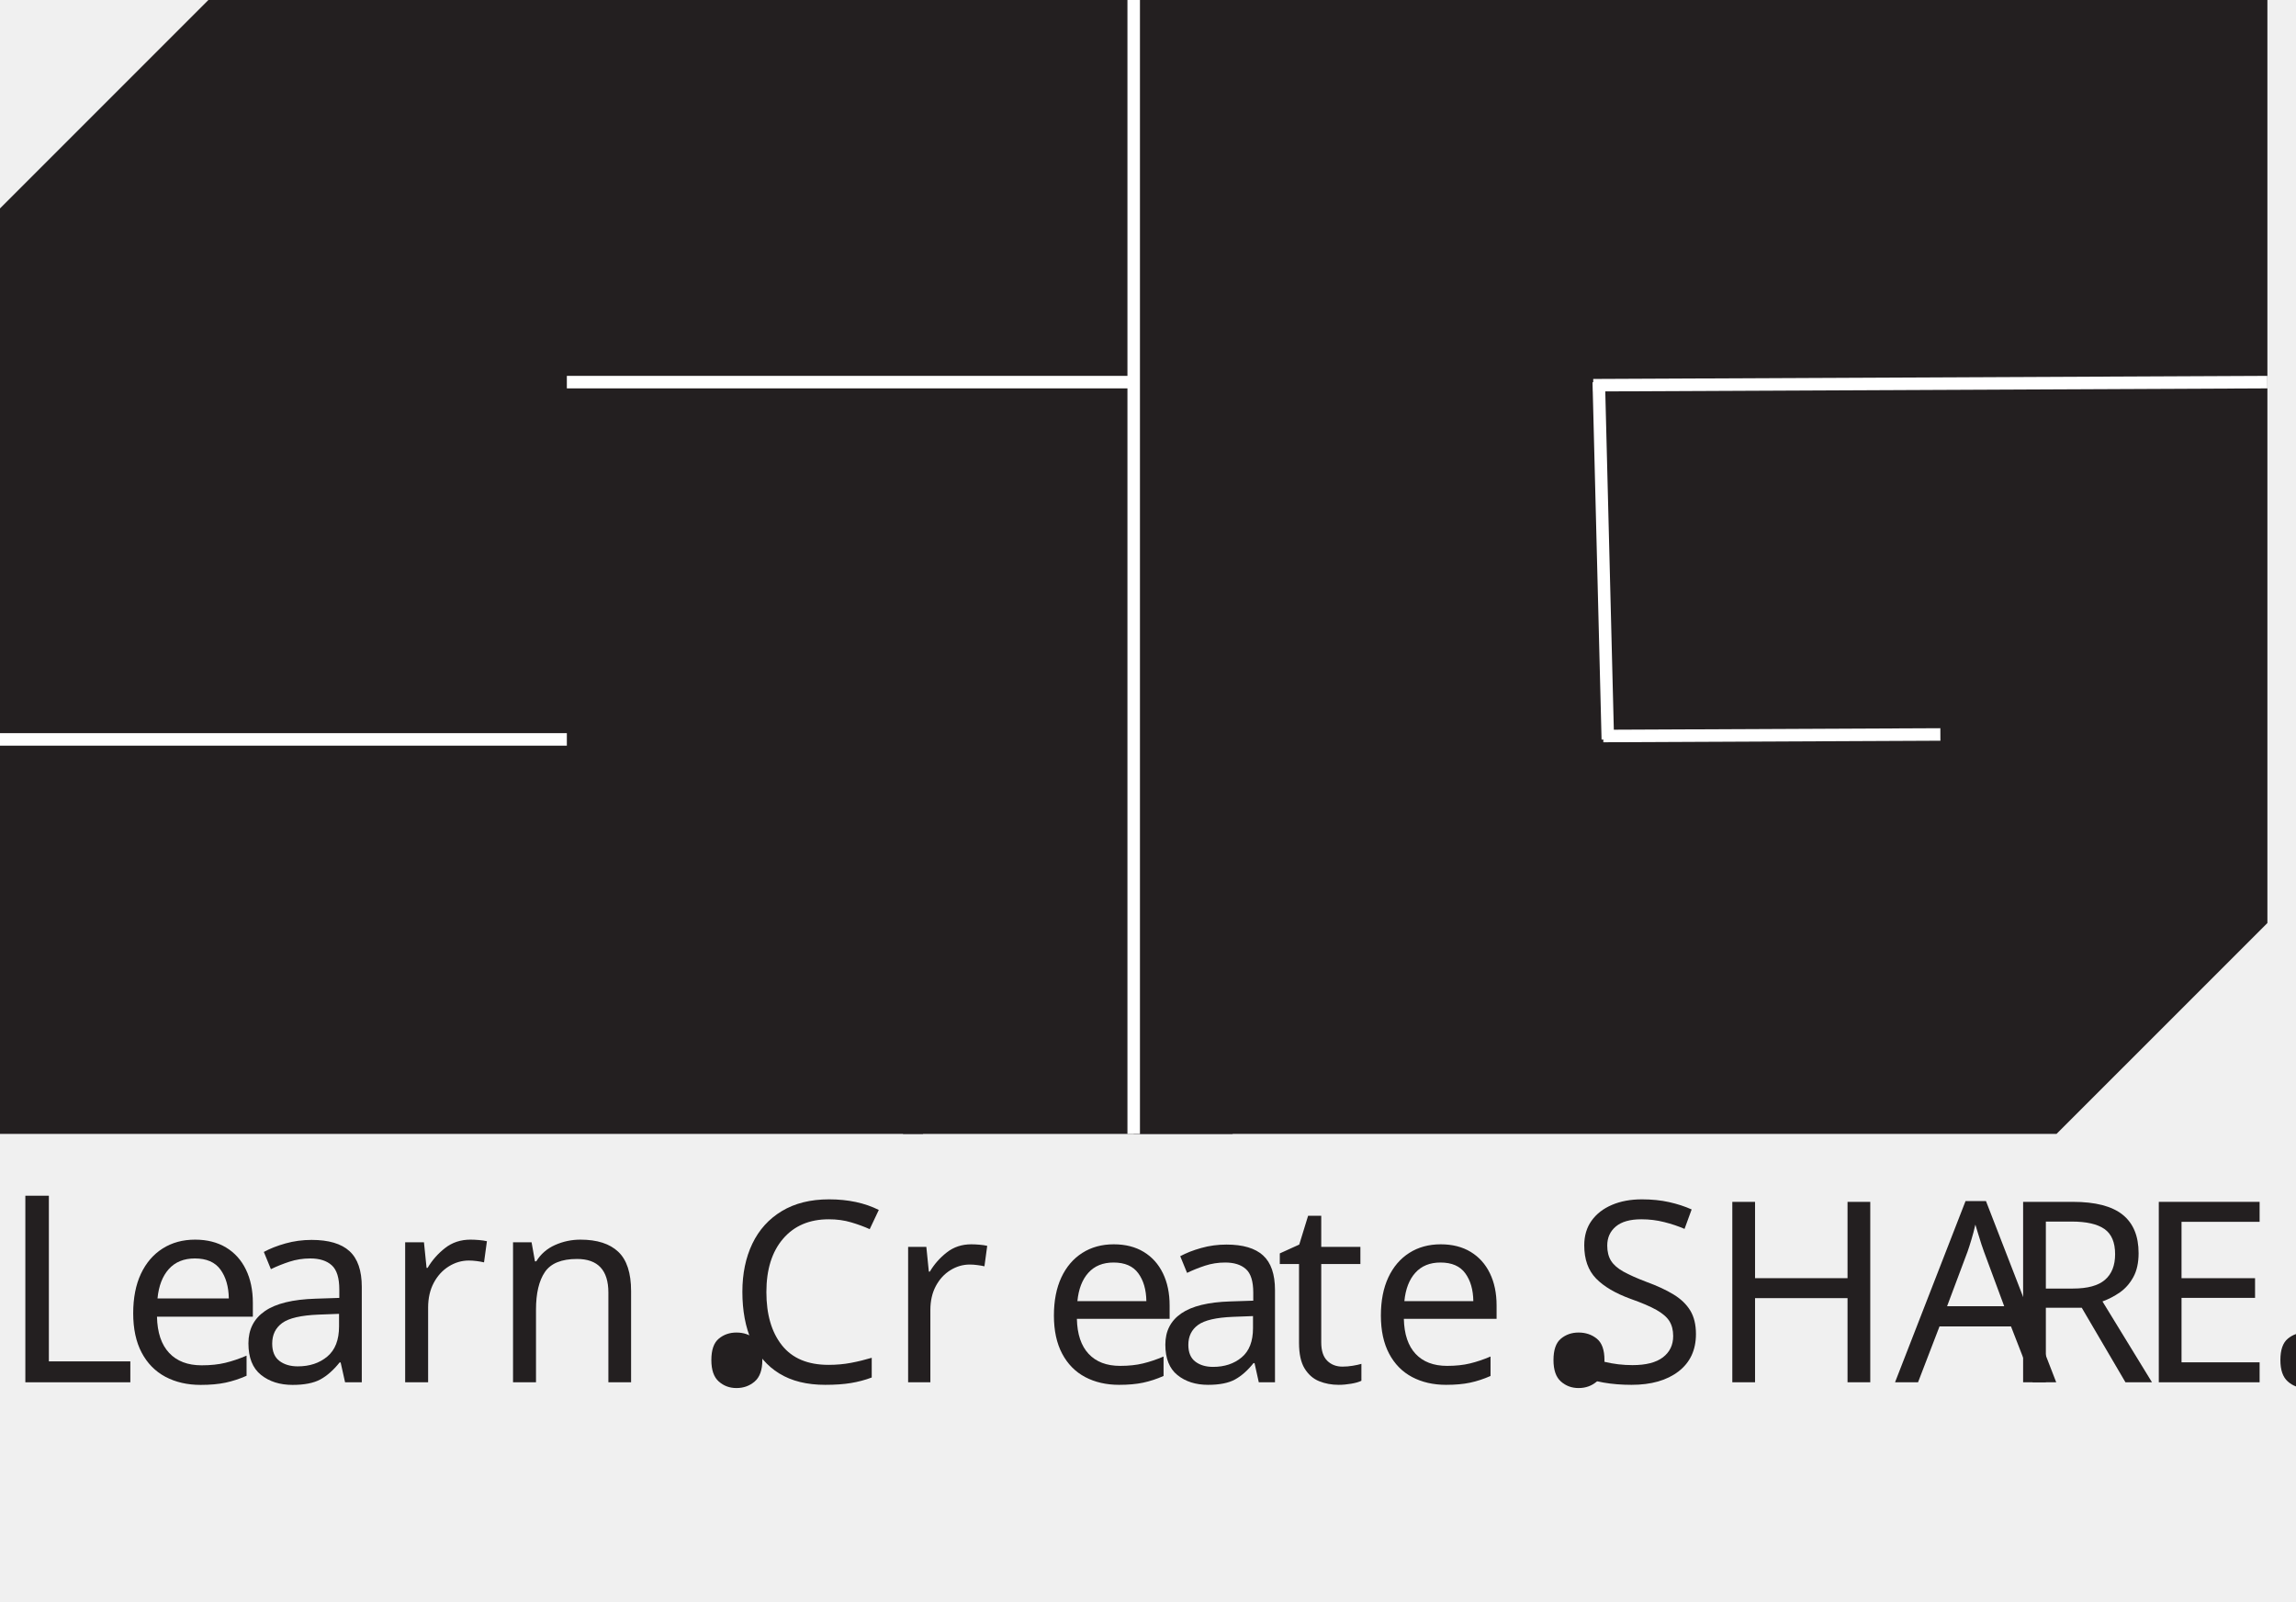
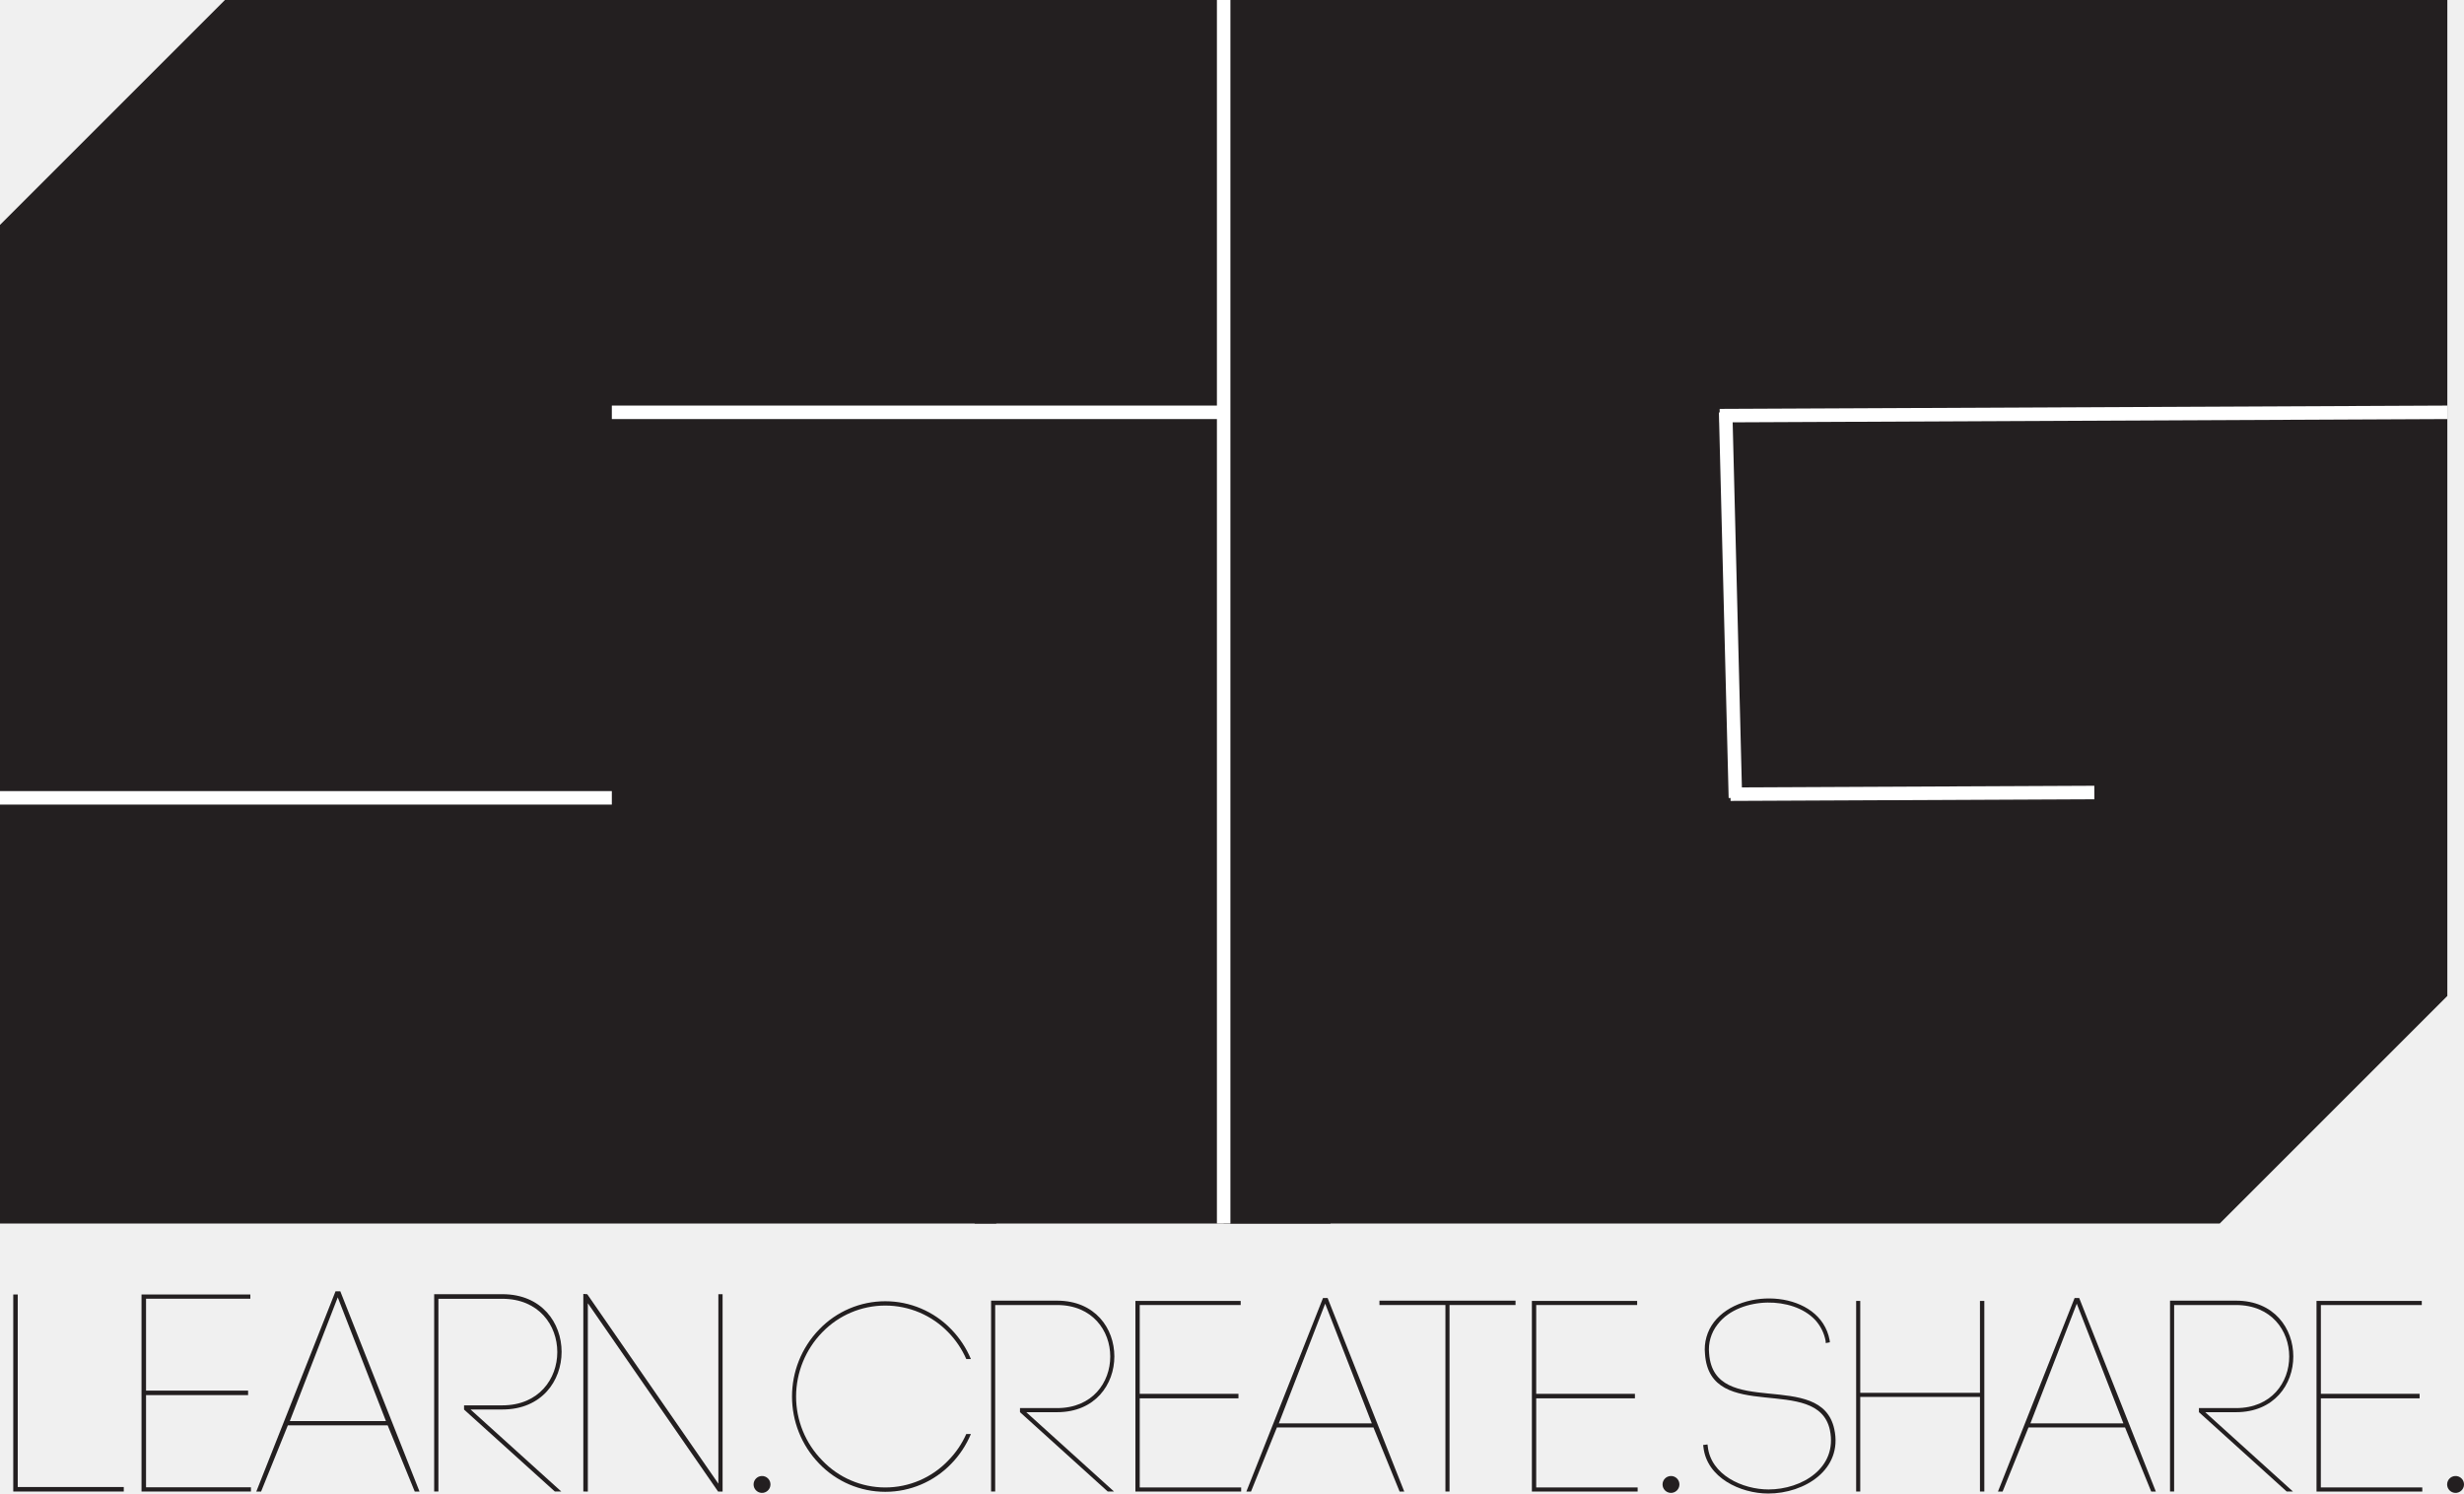
- <svg xmlns="http://www.w3.org/2000/svg" id="Layer_1" data-name="Layer 1" viewBox="0 0 1101.28 768.18">
+ <svg xmlns="http://www.w3.org/2000/svg" id="Layer_1" data-name="Layer 1" viewBox="0 0 1094.97 663.74">
  <defs>
-     <style>.cls-1,.cls-4{fill:#231f20;}.cls-2,.cls-3{fill:none;}.cls-2{stroke:#fff;stroke-miterlimit:10;stroke-width:6px;}.cls-4{font-size:125.29px;font-family:Code-Light, Code Light;}.cls-5{letter-spacing:-0.01em;}.cls-10,.cls-13,.cls-6{font-size:197.21px;}.cls-6{letter-spacing:0em;}.cls-11,.cls-12,.cls-7,.cls-8,.cls-9{font-size:121.19px;}.cls-8{letter-spacing:-0.01em;}.cls-9{letter-spacing:-0.1em;}.cls-10{letter-spacing:0em;}.cls-11{letter-spacing:0em;}.cls-12{letter-spacing:0.01em;}</style>
+     <style>.cls-1{fill:#231f20;}.cls-2,.cls-3{fill:none;}.cls-2{stroke:#fff;stroke-miterlimit:10;stroke-width:6px;}</style>
  </defs>
  <polygon class="cls-1" points="543.78 0 543.78 442.64 442.63 543.78 0 543.78 0 99.95 99.96 0 543.78 0" />
  <line class="cls-2" x1="543.78" y1="183.25" x2="271.89" y2="183.25" />
  <line class="cls-2" x1="271.89" y1="354.59" y2="354.59" />
  <line class="cls-3" x1="99.96" y2="99.95" />
  <line class="cls-3" x1="543.78" y1="442.64" x2="442.63" y2="543.78" />
  <polygon class="cls-1" points="1087.56 0 1087.56 442.64 987.95 542.24 986.41 543.78 543.78 543.78 543.78 99.95 643.74 0 1087.56 0" />
  <line class="cls-2" x1="1087.56" y1="183.25" x2="764.21" y2="184.73" />
  <line class="cls-2" x1="771.19" y1="354.59" x2="766.86" y2="183.25" />
  <line class="cls-2" x1="930.7" y1="352.22" x2="769.03" y2="352.96" />
  <rect class="cls-1" x="469.13" width="179.97" height="99.95" />
  <rect class="cls-1" x="433.13" y="442.64" width="158.12" height="101.14" />
  <line class="cls-2" x1="543.78" x2="543.78" y2="543.78" />
-   <text class="cls-4" transform="translate(0 662.89)">L<tspan class="cls-5" x="57" y="0">e</tspan>
-     <tspan x="113.39" y="0">arn</tspan>
-     <tspan class="cls-6" x="327" y="0">.</tspan>
-     <tspan class="cls-7" x="348.69" y="0">Cr</tspan>
-     <tspan class="cls-8" x="498.84" y="0">e</tspan>
-     <tspan class="cls-9" x="553.38" y="0">a</tspan>
-     <tspan class="cls-7" x="611.92" y="0">te</tspan>
-     <tspan class="cls-10" x="730.93" y="0">.</tspan>
-     <tspan class="cls-11" x="752.62" y="0">SHA</tspan>
-     <tspan class="cls-12" x="958.64" y="0">R</tspan>
-     <tspan class="cls-7" x="1023.72" y="0">E</tspan>
-     <tspan class="cls-13" x="1079.59" y="0">.</tspan>
-   </text>
-   <text x="-352.33" y="-200.53" />
-   <text x="-352.33" y="-200.53" />
+   <path class="cls-1" d="M360.22,861.42h47.11v2H358.22V775.85h2Z" transform="translate(-352.33 -200.53)" />
+   <path class="cls-1" d="M417.23,861.54h46.61v1.88H415.22V775.85h48.36v1.88H417.23v40.84h45.35v2H417.23Z" transform="translate(-352.33 -200.53)" />
+   <path class="cls-1" d="M524.6,834H480.25l-11.9,29.44h-2.13l35.21-89h2.13l35.21,89h-2.13Zm-43.48-1.88h42.72l-21.42-55Z" transform="translate(-352.33 -200.53)" />
+   <path class="cls-1" d="M547.15,863.42h-1.88v-87.7h30.32c35.08,0,35.08,51.24,0,51.24H561.43l40.34,36.46H598.9L558.55,827v-1.88h17c32.58,0,32.58-47.36,0-47.36H547.15Z" transform="translate(-352.33 -200.53)" />
+   <path class="cls-1" d="M611.55,863.42V775.6l1.75.13,58.26,84.2v-84.2h1.88v87.7h-2l-57.88-83.69v83.69Z" transform="translate(-352.33 -200.53)" />
+   <path class="cls-1" d="M694.71,860.47a3.76,3.76,0,0,1-3.94,3.55,3.75,3.75,0,0,1,0-7.49A3.73,3.73,0,0,1,694.71,860.47Z" transform="translate(-352.33 -200.53)" />
+   <path class="cls-1" d="M781.73,804.53a40.17,40.17,0,0,0-8-11.88,38.93,38.93,0,0,0-56,0,41,41,0,0,0-11.63,28.48,40.51,40.51,0,0,0,11.63,28.48,38.66,38.66,0,0,0,56,0,39.57,39.57,0,0,0,8-11.75h2.06a42.5,42.5,0,0,1-8.73,13.21,40.69,40.69,0,0,1-58.65,0,42.88,42.88,0,0,1,0-59.74,40.69,40.69,0,0,1,58.65,0,42.52,42.52,0,0,1,8.73,13.21Z" transform="translate(-352.33 -200.53)" />
+   <path class="cls-1" d="M794.58,863.42h-1.82V778.59h29.33c33.93,0,33.93,49.57,0,49.57H808.39l39,35.26h-2.79l-39-35.26v-1.82h16.48c31.51,0,31.51-45.81,0-45.81H794.58Z" transform="translate(-352.33 -200.53)" />
+   <path class="cls-1" d="M858.81,861.61h45.08v1.82h-47V778.71h46.78v1.82H858.81V820h43.87V822H858.81Z" transform="translate(-352.33 -200.53)" />
+   <path class="cls-1" d="M962.67,834.95h-42.9l-11.51,28.48H906.2l34.05-86h2.06l34.05,86H974.3Zm-42.05-1.82h41.32l-20.72-53.2Z" transform="translate(-352.33 -200.53)" />
+   <path class="cls-1" d="M994.66,863.42V780.53H965.34v-1.94h60.47v1.94H996.48v82.89Z" transform="translate(-352.33 -200.53)" />
+   <path class="cls-1" d="M1035,861.61h45.08v1.82h-47V778.71h46.78v1.82H1035V820h43.87V822H1035Z" transform="translate(-352.33 -200.53)" />
+   <path class="cls-1" d="M1098.64,860.47a3.76,3.76,0,0,1-3.94,3.55,3.75,3.75,0,0,1,0-7.49A3.73,3.73,0,0,1,1098.64,860.47Z" transform="translate(-352.33 -200.53)" />
+   <path class="cls-1" d="M1163.6,796.41a19,19,0,0,0-4.6-9.21c-5.21-5.57-13.57-7.88-21.21-7.76-8,.12-17.09,3-22.18,9.7a17.88,17.88,0,0,0-3.76,13c2.18,29.69,49.81,6.42,55.62,33.57,3.88,17.93-13.21,28.6-29.33,28.6-12.36,0-27.39-7-28.84-20.72l-.12-.85,1.94-.24.12.85c1.33,12.72,15.51,19.15,27,19.15,14.78,0,30.78-9.57,27.27-26.42-5.45-25.21-53.32-2.18-55.5-33.81a19.94,19.94,0,0,1,4-14.18c12.36-16,47.26-13.94,51.38,8l.12,1-1.82.36Z" transform="translate(-352.33 -200.53)" />
+   <path class="cls-1" d="M1179,819.55h53.2V778.71h1.94v84.71h-1.94V821.37H1179v42.05h-1.82V778.71H1179Z" transform="translate(-352.33 -200.53)" />
+   <path class="cls-1" d="M1296.67,834.95h-42.9l-11.51,28.48h-2.06l34.05-86h2.06l34.05,86h-2.06Zm-42.05-1.82h41.32l-20.72-53.2Z" transform="translate(-352.33 -200.53)" />
+   <path class="cls-1" d="M1318.48,863.42h-1.82V778.59H1346c33.93,0,33.93,49.57,0,49.57H1332.3l39,35.26h-2.79l-39-35.26v-1.82H1346c31.51,0,31.51-45.81,0-45.81h-27.51Z" transform="translate(-352.33 -200.53)" />
+   <path class="cls-1" d="M1383.68,861.61h45.08v1.82h-47V778.71h46.78v1.82h-44.84V820h43.87V822h-43.87Z" transform="translate(-352.33 -200.53)" />
+   <path class="cls-1" d="M1447.3,860.47a3.76,3.76,0,0,1-3.94,3.55,3.75,3.75,0,0,1,0-7.49A3.73,3.73,0,0,1,1447.3,860.47Z" transform="translate(-352.33 -200.53)" />
</svg>
